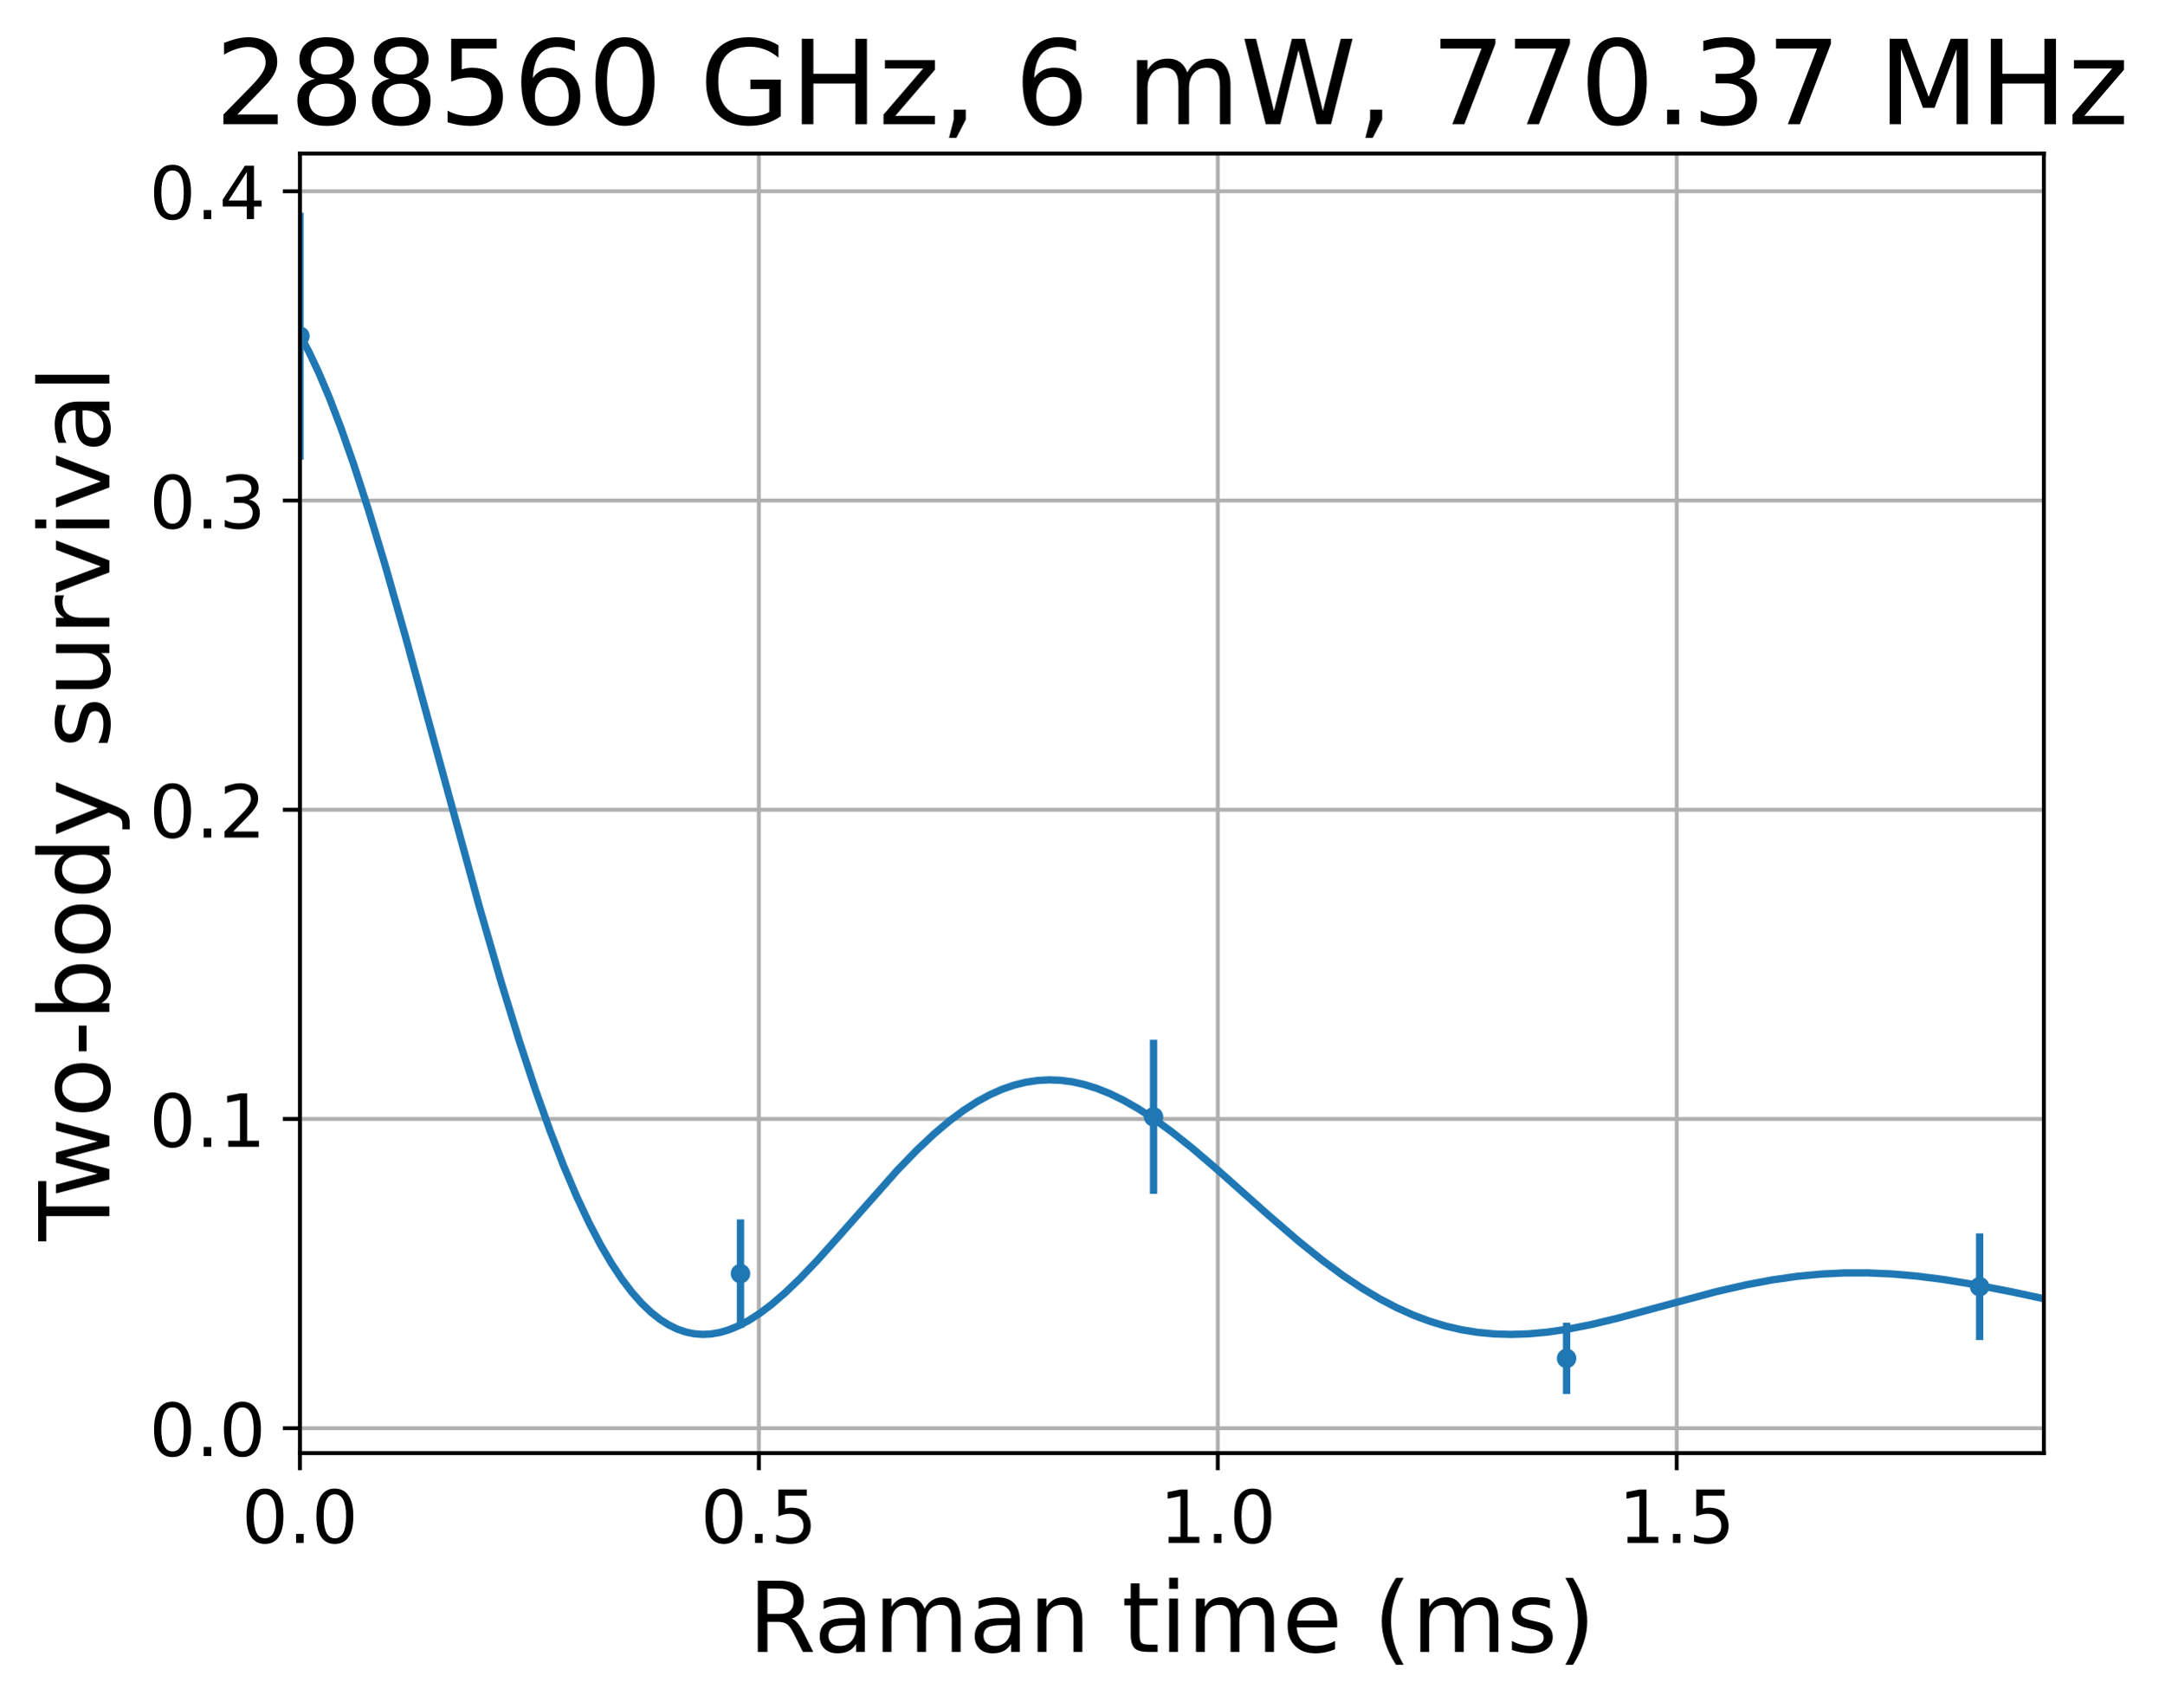
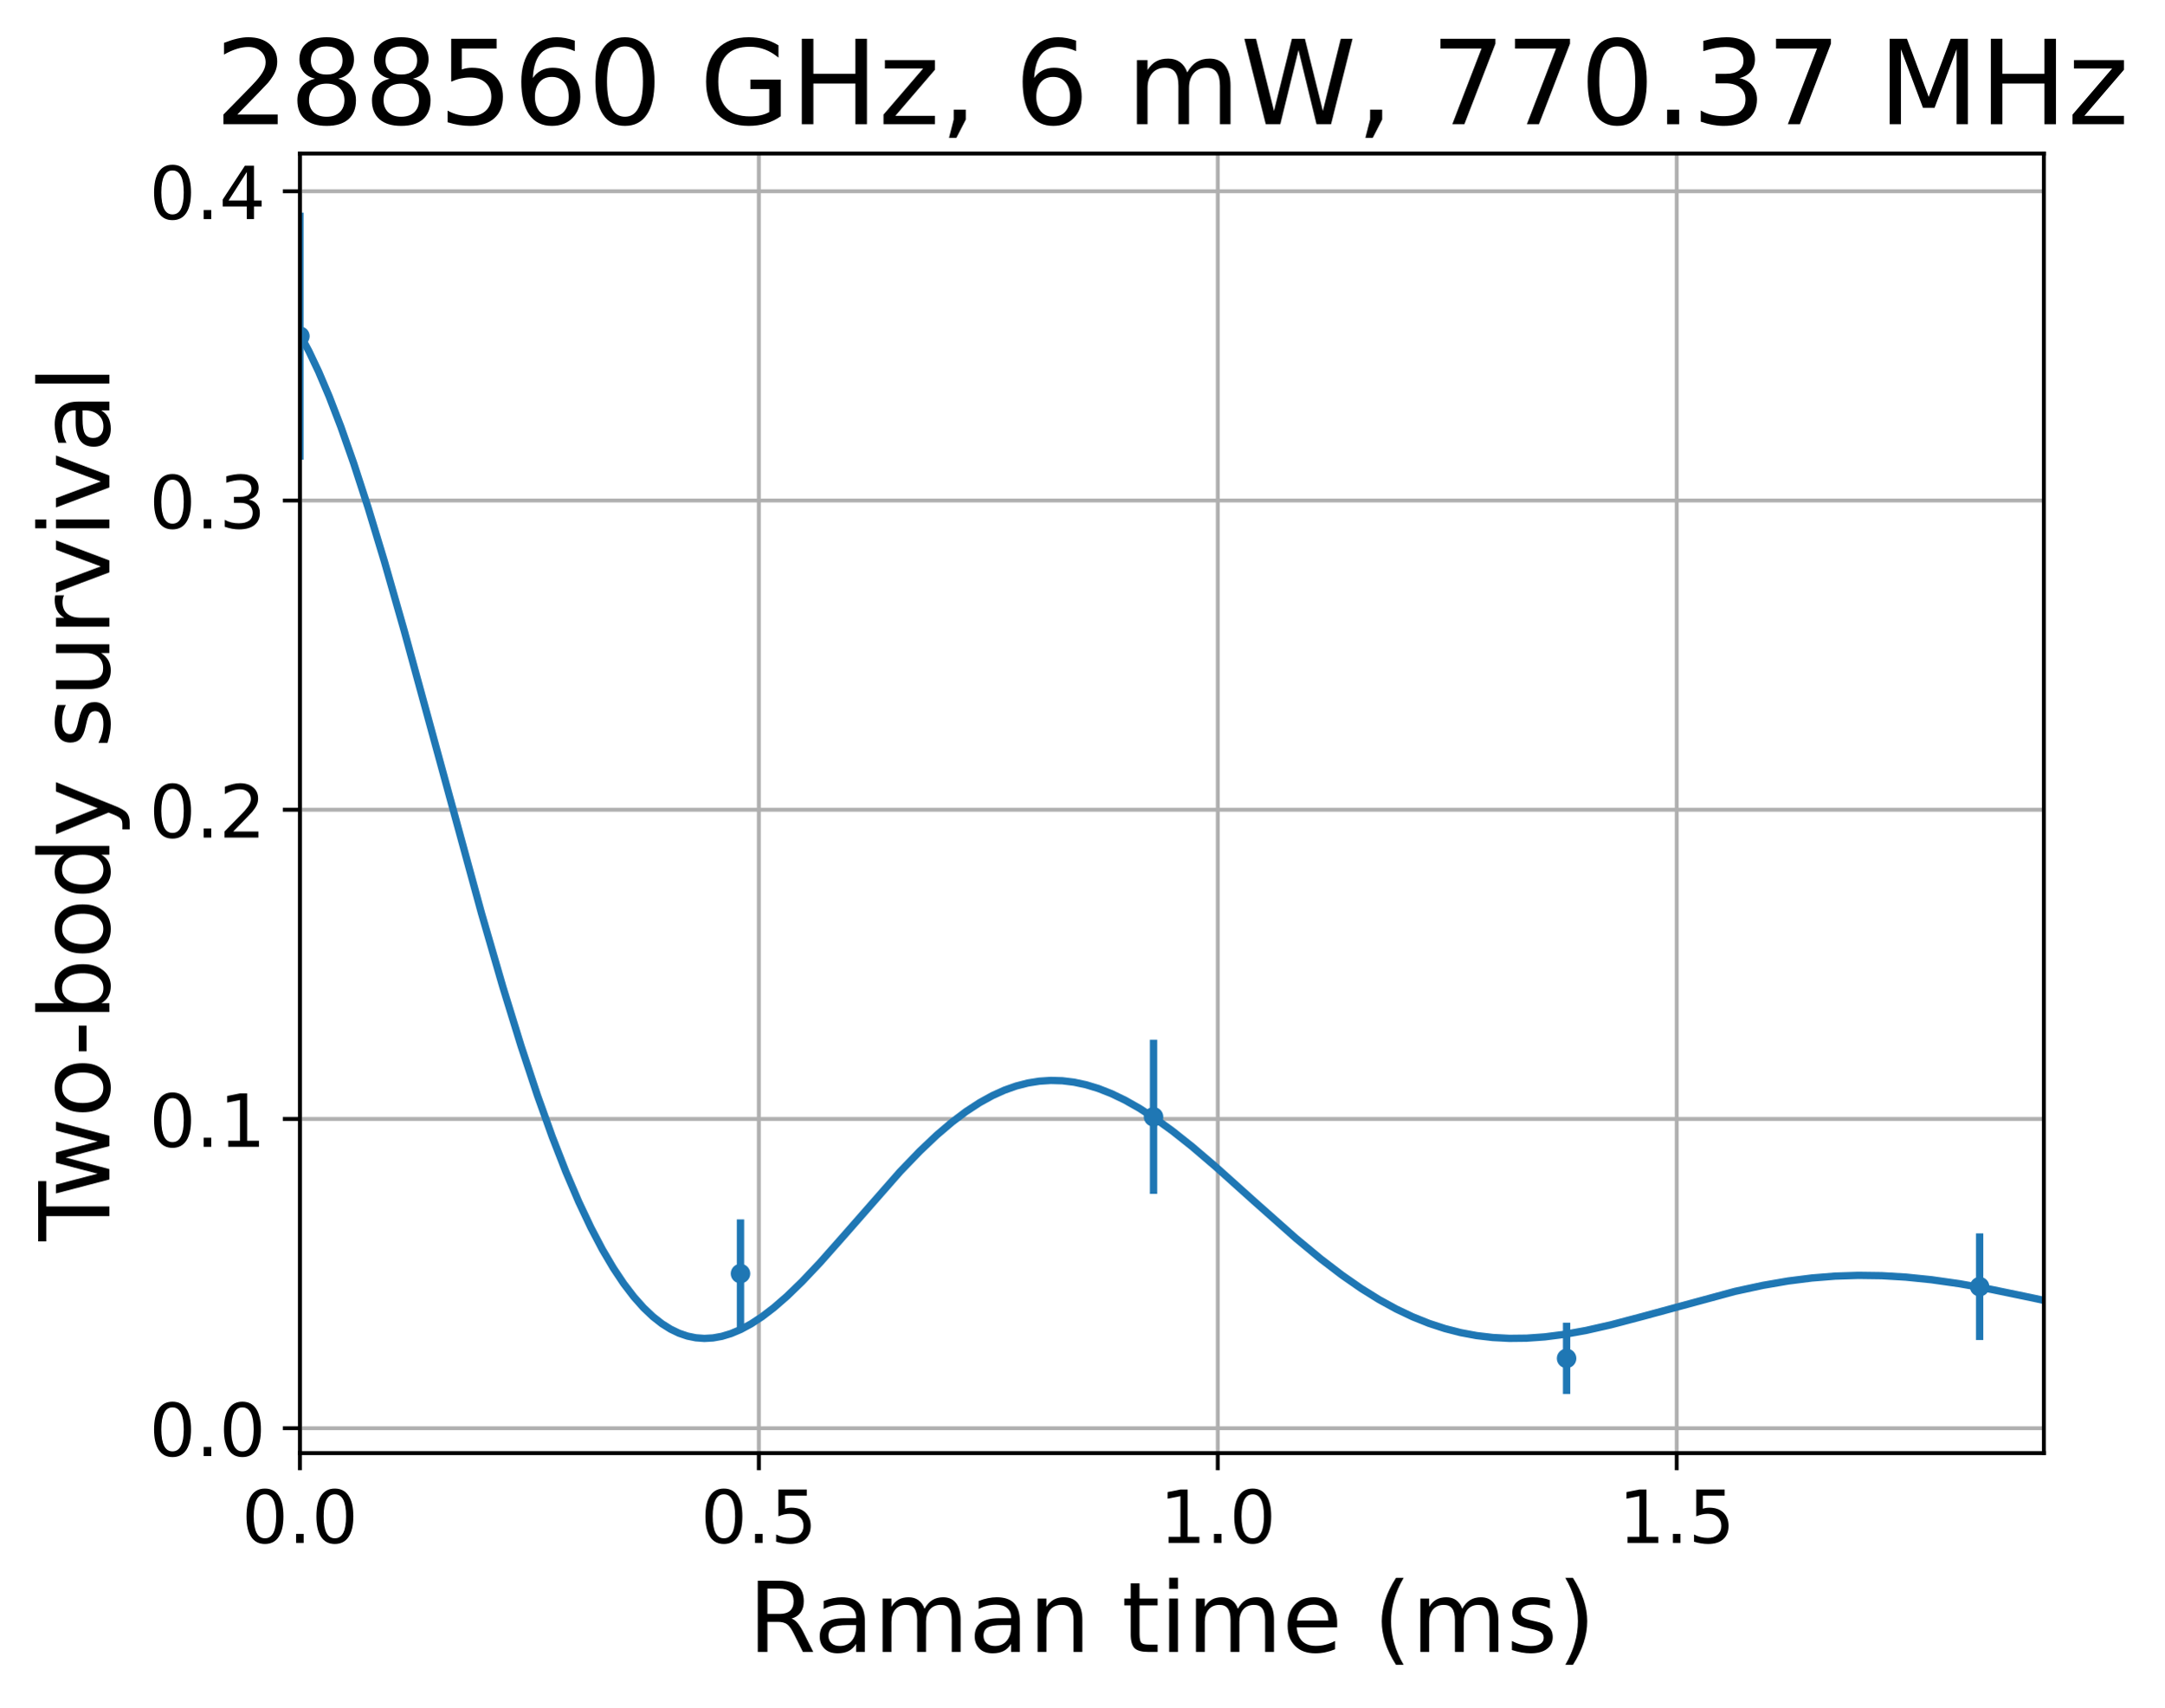
<svg xmlns="http://www.w3.org/2000/svg" xmlns:xlink="http://www.w3.org/1999/xlink" height="349.622pt" version="1.1" viewBox="0 0 443.152 349.622" width="443.152pt">
  <defs>
    <style type="text/css">
*{stroke-linecap:butt;stroke-linejoin:round;}
  </style>
  </defs>
  <g id="figure_1">
    <g id="patch_1">
      <path d="M 0 349.622  L 443.152 349.622  L 443.152 0  L 0 0  z " style="fill:none;" />
    </g>
    <g id="axes_1">
      <g id="patch_2">
        <path d="M 61.411 297.548  L 418.531 297.548  L 418.531 31.436  L 61.411 31.436  z " style="fill:none;" />
      </g>
      <g id="matplotlib.axis_1">
        <g id="xtick_1">
          <g id="line2d_1">
            <path clip-path="url(#pbcf3292bdb)" d="M 61.411 297.548  L 61.411 31.436  " style="fill:none;stroke:#b0b0b0;stroke-linecap:square;stroke-width:0.8;" />
          </g>
          <g id="line2d_2">
            <defs>
              <path d="M 0 0  L 0 3.5  " id="m005f0a59be" style="stroke:#000000;stroke-width:0.8;" />
            </defs>
            <g>
              <use style="stroke:#000000;stroke-width:0.8;" x="61.411" xlink:href="#m005f0a59be" y="297.548" />
            </g>
          </g>
          <g id="text_1">
            <defs>
              <path d="M 31.781 66.406  Q 24.172 66.406 20.328 58.906  Q 16.5 51.422 16.5 36.375  Q 16.5 21.391 20.328 13.891  Q 24.172 6.391 31.781 6.391  Q 39.453 6.391 43.281 13.891  Q 47.125 21.391 47.125 36.375  Q 47.125 51.422 43.281 58.906  Q 39.453 66.406 31.781 66.406  z M 31.781 74.219  Q 44.047 74.219 50.516 64.516  Q 56.984 54.828 56.984 36.375  Q 56.984 17.969 50.516 8.266  Q 44.047 -1.422 31.781 -1.422  Q 19.531 -1.422 13.062 8.266  Q 6.594 17.969 6.594 36.375  Q 6.594 54.828 13.062 64.516  Q 19.531 74.219 31.781 74.219  z " id="DejaVuSans-48" />
              <path d="M 10.688 12.406  L 21 12.406  L 21 0  L 10.688 0  z " id="DejaVuSans-46" />
            </defs>
            <g transform="translate(49.48359 315.9459)scale(0.15 -0.15)">
              <use xlink:href="#DejaVuSans-48" />
              <use x="63.623" xlink:href="#DejaVuSans-46" />
              <use x="95.41" xlink:href="#DejaVuSans-48" />
            </g>
          </g>
        </g>
        <g id="xtick_2">
          <g id="line2d_3">
            <path clip-path="url(#pbcf3292bdb)" d="M 155.39 297.548  L 155.39 31.436  " style="fill:none;stroke:#b0b0b0;stroke-linecap:square;stroke-width:0.8;" />
          </g>
          <g id="line2d_4">
            <g>
              <use style="stroke:#000000;stroke-width:0.8;" x="155.39" xlink:href="#m005f0a59be" y="297.548" />
            </g>
          </g>
          <g id="text_2">
            <defs>
              <path d="M 10.797 72.906  L 49.516 72.906  L 49.516 64.594  L 19.828 64.594  L 19.828 46.734  Q 21.969 47.469 24.109 47.828  Q 26.266 48.188 28.422 48.188  Q 40.625 48.188 47.75 41.5  Q 54.891 34.812 54.891 23.391  Q 54.891 11.625 47.562 5.094  Q 40.234 -1.422 26.906 -1.422  Q 22.312 -1.422 17.547 -0.641  Q 12.797 0.141 7.719 1.703  L 7.719 11.625  Q 12.109 9.234 16.797 8.062  Q 21.484 6.891 26.703 6.891  Q 35.156 6.891 40.078 11.328  Q 45.016 15.766 45.016 23.391  Q 45.016 31 40.078 35.438  Q 35.156 39.891 26.703 39.891  Q 22.75 39.891 18.812 39.016  Q 14.891 38.141 10.797 36.281  z " id="DejaVuSans-53" />
            </defs>
            <g transform="translate(143.4625 315.9459)scale(0.15 -0.15)">
              <use xlink:href="#DejaVuSans-48" />
              <use x="63.623" xlink:href="#DejaVuSans-46" />
              <use x="95.41" xlink:href="#DejaVuSans-53" />
            </g>
          </g>
        </g>
        <g id="xtick_3">
          <g id="line2d_5">
            <path clip-path="url(#pbcf3292bdb)" d="M 249.369 297.548  L 249.369 31.436  " style="fill:none;stroke:#b0b0b0;stroke-linecap:square;stroke-width:0.8;" />
          </g>
          <g id="line2d_6">
            <g>
              <use style="stroke:#000000;stroke-width:0.8;" x="249.369" xlink:href="#m005f0a59be" y="297.548" />
            </g>
          </g>
          <g id="text_3">
            <defs>
              <path d="M 12.406 8.297  L 28.516 8.297  L 28.516 63.922  L 10.984 60.406  L 10.984 69.391  L 28.422 72.906  L 38.281 72.906  L 38.281 8.297  L 54.391 8.297  L 54.391 0  L 12.406 0  z " id="DejaVuSans-49" />
            </defs>
            <g transform="translate(237.4415 315.9459)scale(0.15 -0.15)">
              <use xlink:href="#DejaVuSans-49" />
              <use x="63.623" xlink:href="#DejaVuSans-46" />
              <use x="95.41" xlink:href="#DejaVuSans-48" />
            </g>
          </g>
        </g>
        <g id="xtick_4">
          <g id="line2d_7">
            <path clip-path="url(#pbcf3292bdb)" d="M 343.348 297.548  L 343.348 31.436  " style="fill:none;stroke:#b0b0b0;stroke-linecap:square;stroke-width:0.8;" />
          </g>
          <g id="line2d_8">
            <g>
              <use style="stroke:#000000;stroke-width:0.8;" x="343.348" xlink:href="#m005f0a59be" y="297.548" />
            </g>
          </g>
          <g id="text_4">
            <g transform="translate(331.4204 315.9459)scale(0.15 -0.15)">
              <use xlink:href="#DejaVuSans-49" />
              <use x="63.623" xlink:href="#DejaVuSans-46" />
              <use x="95.41" xlink:href="#DejaVuSans-53" />
            </g>
          </g>
        </g>
        <g id="text_5">
          <defs>
            <path d="M 44.391 34.188  Q 47.562 33.109 50.562 29.594  Q 53.562 26.078 56.594 19.922  L 66.609 0  L 56 0  L 46.688 18.703  Q 43.062 26.031 39.672 28.422  Q 36.281 30.812 30.422 30.812  L 19.672 30.812  L 19.672 0  L 9.812 0  L 9.812 72.906  L 32.078 72.906  Q 44.578 72.906 50.734 67.672  Q 56.891 62.453 56.891 51.906  Q 56.891 45.016 53.688 40.469  Q 50.484 35.938 44.391 34.188  z M 19.672 64.797  L 19.672 38.922  L 32.078 38.922  Q 39.203 38.922 42.844 42.219  Q 46.484 45.516 46.484 51.906  Q 46.484 58.297 42.844 61.547  Q 39.203 64.797 32.078 64.797  z " id="DejaVuSans-82" />
            <path d="M 34.281 27.484  Q 23.391 27.484 19.188 25  Q 14.984 22.516 14.984 16.5  Q 14.984 11.719 18.141 8.906  Q 21.297 6.109 26.703 6.109  Q 34.188 6.109 38.703 11.406  Q 43.219 16.703 43.219 25.484  L 43.219 27.484  z M 52.203 31.203  L 52.203 0  L 43.219 0  L 43.219 8.297  Q 40.141 3.328 35.547 0.953  Q 30.953 -1.422 24.312 -1.422  Q 15.922 -1.422 10.953 3.297  Q 6 8.016 6 15.922  Q 6 25.141 12.172 29.828  Q 18.359 34.516 30.609 34.516  L 43.219 34.516  L 43.219 35.406  Q 43.219 41.609 39.141 45  Q 35.062 48.391 27.688 48.391  Q 23 48.391 18.547 47.266  Q 14.109 46.141 10.016 43.891  L 10.016 52.203  Q 14.938 54.109 19.578 55.047  Q 24.219 56 28.609 56  Q 40.484 56 46.344 49.844  Q 52.203 43.703 52.203 31.203  z " id="DejaVuSans-97" />
            <path d="M 52 44.188  Q 55.375 50.25 60.062 53.125  Q 64.75 56 71.094 56  Q 79.641 56 84.281 50.016  Q 88.922 44.047 88.922 33.016  L 88.922 0  L 79.891 0  L 79.891 32.719  Q 79.891 40.578 77.094 44.375  Q 74.312 48.188 68.609 48.188  Q 61.625 48.188 57.562 43.547  Q 53.516 38.922 53.516 30.906  L 53.516 0  L 44.484 0  L 44.484 32.719  Q 44.484 40.625 41.703 44.406  Q 38.922 48.188 33.109 48.188  Q 26.219 48.188 22.156 43.531  Q 18.109 38.875 18.109 30.906  L 18.109 0  L 9.078 0  L 9.078 54.688  L 18.109 54.688  L 18.109 46.188  Q 21.188 51.219 25.484 53.609  Q 29.781 56 35.688 56  Q 41.656 56 45.828 52.969  Q 50 49.953 52 44.188  z " id="DejaVuSans-109" />
            <path d="M 54.891 33.016  L 54.891 0  L 45.906 0  L 45.906 32.719  Q 45.906 40.484 42.875 44.328  Q 39.844 48.188 33.797 48.188  Q 26.516 48.188 22.312 43.547  Q 18.109 38.922 18.109 30.906  L 18.109 0  L 9.078 0  L 9.078 54.688  L 18.109 54.688  L 18.109 46.188  Q 21.344 51.125 25.703 53.562  Q 30.078 56 35.797 56  Q 45.219 56 50.047 50.172  Q 54.891 44.344 54.891 33.016  z " id="DejaVuSans-110" />
            <path id="DejaVuSans-32" />
            <path d="M 18.312 70.219  L 18.312 54.688  L 36.812 54.688  L 36.812 47.703  L 18.312 47.703  L 18.312 18.016  Q 18.312 11.328 20.141 9.422  Q 21.969 7.516 27.594 7.516  L 36.812 7.516  L 36.812 0  L 27.594 0  Q 17.188 0 13.234 3.875  Q 9.281 7.766 9.281 18.016  L 9.281 47.703  L 2.688 47.703  L 2.688 54.688  L 9.281 54.688  L 9.281 70.219  z " id="DejaVuSans-116" />
            <path d="M 9.422 54.688  L 18.406 54.688  L 18.406 0  L 9.422 0  z M 9.422 75.984  L 18.406 75.984  L 18.406 64.594  L 9.422 64.594  z " id="DejaVuSans-105" />
            <path d="M 56.203 29.594  L 56.203 25.203  L 14.891 25.203  Q 15.484 15.922 20.484 11.062  Q 25.484 6.203 34.422 6.203  Q 39.594 6.203 44.453 7.469  Q 49.312 8.734 54.109 11.281  L 54.109 2.781  Q 49.266 0.734 44.188 -0.344  Q 39.109 -1.422 33.891 -1.422  Q 20.797 -1.422 13.156 6.188  Q 5.516 13.812 5.516 26.812  Q 5.516 40.234 12.766 48.109  Q 20.016 56 32.328 56  Q 43.359 56 49.781 48.891  Q 56.203 41.797 56.203 29.594  z M 47.219 32.234  Q 47.125 39.594 43.094 43.984  Q 39.062 48.391 32.422 48.391  Q 24.906 48.391 20.391 44.141  Q 15.875 39.891 15.188 32.172  z " id="DejaVuSans-101" />
            <path d="M 31 75.875  Q 24.469 64.656 21.281 53.656  Q 18.109 42.672 18.109 31.391  Q 18.109 20.125 21.312 9.062  Q 24.516 -2 31 -13.188  L 23.188 -13.188  Q 15.875 -1.703 12.234 9.375  Q 8.594 20.453 8.594 31.391  Q 8.594 42.281 12.203 53.312  Q 15.828 64.359 23.188 75.875  z " id="DejaVuSans-40" />
            <path d="M 44.281 53.078  L 44.281 44.578  Q 40.484 46.531 36.375 47.5  Q 32.281 48.484 27.875 48.484  Q 21.188 48.484 17.844 46.438  Q 14.5 44.391 14.5 40.281  Q 14.5 37.156 16.891 35.375  Q 19.281 33.594 26.516 31.984  L 29.594 31.297  Q 39.156 29.25 43.188 25.516  Q 47.219 21.781 47.219 15.094  Q 47.219 7.469 41.188 3.016  Q 35.156 -1.422 24.609 -1.422  Q 20.219 -1.422 15.453 -0.562  Q 10.688 0.297 5.422 2  L 5.422 11.281  Q 10.406 8.688 15.234 7.391  Q 20.062 6.109 24.812 6.109  Q 31.156 6.109 34.562 8.281  Q 37.984 10.453 37.984 14.406  Q 37.984 18.062 35.516 20.016  Q 33.062 21.969 24.703 23.781  L 21.578 24.516  Q 13.234 26.266 9.516 29.906  Q 5.812 33.547 5.812 39.891  Q 5.812 47.609 11.281 51.797  Q 16.75 56 26.812 56  Q 31.781 56 36.172 55.266  Q 40.578 54.547 44.281 53.078  z " id="DejaVuSans-115" />
            <path d="M 8.016 75.875  L 15.828 75.875  Q 23.141 64.359 26.781 53.312  Q 30.422 42.281 30.422 31.391  Q 30.422 20.453 26.781 9.375  Q 23.141 -1.703 15.828 -13.188  L 8.016 -13.188  Q 14.5 -2 17.703 9.062  Q 20.906 20.125 20.906 31.391  Q 20.906 42.672 17.703 53.656  Q 14.5 64.656 8.016 75.875  z " id="DejaVuSans-41" />
          </defs>
          <g transform="translate(153.2116 338.2623)scale(0.2 -0.2)">
            <use xlink:href="#DejaVuSans-82" />
            <use x="67.232" xlink:href="#DejaVuSans-97" />
            <use x="128.512" xlink:href="#DejaVuSans-109" />
            <use x="225.924" xlink:href="#DejaVuSans-97" />
            <use x="287.203" xlink:href="#DejaVuSans-110" />
            <use x="350.582" xlink:href="#DejaVuSans-32" />
            <use x="382.369" xlink:href="#DejaVuSans-116" />
            <use x="421.578" xlink:href="#DejaVuSans-105" />
            <use x="449.361" xlink:href="#DejaVuSans-109" />
            <use x="546.773" xlink:href="#DejaVuSans-101" />
            <use x="608.297" xlink:href="#DejaVuSans-32" />
            <use x="640.084" xlink:href="#DejaVuSans-40" />
            <use x="679.098" xlink:href="#DejaVuSans-109" />
            <use x="776.51" xlink:href="#DejaVuSans-115" />
            <use x="828.609" xlink:href="#DejaVuSans-41" />
          </g>
        </g>
      </g>
      <g id="matplotlib.axis_2">
        <g id="ytick_1">
          <g id="line2d_9">
            <path clip-path="url(#pbcf3292bdb)" d="M 61.411 292.452  L 418.531 292.452  " style="fill:none;stroke:#b0b0b0;stroke-linecap:square;stroke-width:0.8;" />
          </g>
          <g id="line2d_10">
            <defs>
              <path d="M 0 0  L -3.5 0  " id="mc3ce260a5b" style="stroke:#000000;stroke-width:0.8;" />
            </defs>
            <g>
              <use style="stroke:#000000;stroke-width:0.8;" x="61.411" xlink:href="#mc3ce260a5b" y="292.452" />
            </g>
          </g>
          <g id="text_6">
            <g transform="translate(30.55625 298.1513)scale(0.15 -0.15)">
              <use xlink:href="#DejaVuSans-48" />
              <use x="63.623" xlink:href="#DejaVuSans-46" />
              <use x="95.41" xlink:href="#DejaVuSans-48" />
            </g>
          </g>
        </g>
        <g id="ytick_2">
          <g id="line2d_11">
            <path clip-path="url(#pbcf3292bdb)" d="M 61.411 229.13  L 418.531 229.13  " style="fill:none;stroke:#b0b0b0;stroke-linecap:square;stroke-width:0.8;" />
          </g>
          <g id="line2d_12">
            <g>
              <use style="stroke:#000000;stroke-width:0.8;" x="61.411" xlink:href="#mc3ce260a5b" y="229.13" />
            </g>
          </g>
          <g id="text_7">
            <g transform="translate(30.55625 234.8292)scale(0.15 -0.15)">
              <use xlink:href="#DejaVuSans-48" />
              <use x="63.623" xlink:href="#DejaVuSans-46" />
              <use x="95.41" xlink:href="#DejaVuSans-49" />
            </g>
          </g>
        </g>
        <g id="ytick_3">
          <g id="line2d_13">
            <path clip-path="url(#pbcf3292bdb)" d="M 61.411 165.808  L 418.531 165.808  " style="fill:none;stroke:#b0b0b0;stroke-linecap:square;stroke-width:0.8;" />
          </g>
          <g id="line2d_14">
            <g>
              <use style="stroke:#000000;stroke-width:0.8;" x="61.411" xlink:href="#mc3ce260a5b" y="165.808" />
            </g>
          </g>
          <g id="text_8">
            <defs>
              <path d="M 19.188 8.297  L 53.609 8.297  L 53.609 0  L 7.328 0  L 7.328 8.297  Q 12.938 14.109 22.625 23.891  Q 32.328 33.688 34.812 36.531  Q 39.547 41.844 41.422 45.531  Q 43.312 49.219 43.312 52.781  Q 43.312 58.594 39.234 62.25  Q 35.156 65.922 28.609 65.922  Q 23.969 65.922 18.812 64.312  Q 13.672 62.703 7.812 59.422  L 7.812 69.391  Q 13.766 71.781 18.938 73  Q 24.125 74.219 28.422 74.219  Q 39.75 74.219 46.484 68.547  Q 53.219 62.891 53.219 53.422  Q 53.219 48.922 51.531 44.891  Q 49.859 40.875 45.406 35.406  Q 44.188 33.984 37.641 27.219  Q 31.109 20.453 19.188 8.297  z " id="DejaVuSans-50" />
            </defs>
            <g transform="translate(30.55625 171.5071)scale(0.15 -0.15)">
              <use xlink:href="#DejaVuSans-48" />
              <use x="63.623" xlink:href="#DejaVuSans-46" />
              <use x="95.41" xlink:href="#DejaVuSans-50" />
            </g>
          </g>
        </g>
        <g id="ytick_4">
          <g id="line2d_15">
            <path clip-path="url(#pbcf3292bdb)" d="M 61.411 102.486  L 418.531 102.486  " style="fill:none;stroke:#b0b0b0;stroke-linecap:square;stroke-width:0.8;" />
          </g>
          <g id="line2d_16">
            <g>
              <use style="stroke:#000000;stroke-width:0.8;" x="61.411" xlink:href="#mc3ce260a5b" y="102.486" />
            </g>
          </g>
          <g id="text_9">
            <defs>
              <path d="M 40.578 39.312  Q 47.656 37.797 51.625 33  Q 55.609 28.219 55.609 21.188  Q 55.609 10.406 48.188 4.484  Q 40.766 -1.422 27.094 -1.422  Q 22.516 -1.422 17.656 -0.516  Q 12.797 0.391 7.625 2.203  L 7.625 11.719  Q 11.719 9.328 16.594 8.109  Q 21.484 6.891 26.812 6.891  Q 36.078 6.891 40.938 10.547  Q 45.797 14.203 45.797 21.188  Q 45.797 27.641 41.281 31.266  Q 36.766 34.906 28.719 34.906  L 20.219 34.906  L 20.219 43.016  L 29.109 43.016  Q 36.375 43.016 40.234 45.922  Q 44.094 48.828 44.094 54.297  Q 44.094 59.906 40.109 62.906  Q 36.141 65.922 28.719 65.922  Q 24.656 65.922 20.016 65.031  Q 15.375 64.156 9.812 62.312  L 9.812 71.094  Q 15.438 72.656 20.344 73.438  Q 25.25 74.219 29.594 74.219  Q 40.828 74.219 47.359 69.109  Q 53.906 64.016 53.906 55.328  Q 53.906 49.266 50.438 45.094  Q 46.969 40.922 40.578 39.312  z " id="DejaVuSans-51" />
            </defs>
            <g transform="translate(30.55625 108.185)scale(0.15 -0.15)">
              <use xlink:href="#DejaVuSans-48" />
              <use x="63.623" xlink:href="#DejaVuSans-46" />
              <use x="95.41" xlink:href="#DejaVuSans-51" />
            </g>
          </g>
        </g>
        <g id="ytick_5">
          <g id="line2d_17">
            <path clip-path="url(#pbcf3292bdb)" d="M 61.411 39.164  L 418.531 39.164  " style="fill:none;stroke:#b0b0b0;stroke-linecap:square;stroke-width:0.8;" />
          </g>
          <g id="line2d_18">
            <g>
              <use style="stroke:#000000;stroke-width:0.8;" x="61.411" xlink:href="#mc3ce260a5b" y="39.164" />
            </g>
          </g>
          <g id="text_10">
            <defs>
              <path d="M 37.797 64.312  L 12.891 25.391  L 37.797 25.391  z M 35.203 72.906  L 47.609 72.906  L 47.609 25.391  L 58.016 25.391  L 58.016 17.188  L 47.609 17.188  L 47.609 0  L 37.797 0  L 37.797 17.188  L 4.891 17.188  L 4.891 26.703  z " id="DejaVuSans-52" />
            </defs>
            <g transform="translate(30.55625 44.86285)scale(0.15 -0.15)">
              <use xlink:href="#DejaVuSans-48" />
              <use x="63.623" xlink:href="#DejaVuSans-46" />
              <use x="95.41" xlink:href="#DejaVuSans-52" />
            </g>
          </g>
        </g>
        <g id="text_11">
          <defs>
            <path d="M -0.297 72.906  L 61.375 72.906  L 61.375 64.594  L 35.5 64.594  L 35.5 0  L 25.594 0  L 25.594 64.594  L -0.297 64.594  z " id="DejaVuSans-84" />
            <path d="M 4.203 54.688  L 13.188 54.688  L 24.422 12.016  L 35.594 54.688  L 46.188 54.688  L 57.422 12.016  L 68.609 54.688  L 77.594 54.688  L 63.281 0  L 52.688 0  L 40.922 44.828  L 29.109 0  L 18.5 0  z " id="DejaVuSans-119" />
            <path d="M 30.609 48.391  Q 23.391 48.391 19.188 42.75  Q 14.984 37.109 14.984 27.297  Q 14.984 17.484 19.156 11.844  Q 23.344 6.203 30.609 6.203  Q 37.797 6.203 41.984 11.859  Q 46.188 17.531 46.188 27.297  Q 46.188 37.016 41.984 42.703  Q 37.797 48.391 30.609 48.391  z M 30.609 56  Q 42.328 56 49.016 48.375  Q 55.719 40.766 55.719 27.297  Q 55.719 13.875 49.016 6.219  Q 42.328 -1.422 30.609 -1.422  Q 18.844 -1.422 12.172 6.219  Q 5.516 13.875 5.516 27.297  Q 5.516 40.766 12.172 48.375  Q 18.844 56 30.609 56  z " id="DejaVuSans-111" />
            <path d="M 4.891 31.391  L 31.203 31.391  L 31.203 23.391  L 4.891 23.391  z " id="DejaVuSans-45" />
            <path d="M 48.688 27.297  Q 48.688 37.203 44.609 42.844  Q 40.531 48.484 33.406 48.484  Q 26.266 48.484 22.188 42.844  Q 18.109 37.203 18.109 27.297  Q 18.109 17.391 22.188 11.75  Q 26.266 6.109 33.406 6.109  Q 40.531 6.109 44.609 11.75  Q 48.688 17.391 48.688 27.297  z M 18.109 46.391  Q 20.953 51.266 25.266 53.625  Q 29.594 56 35.594 56  Q 45.562 56 51.781 48.094  Q 58.016 40.188 58.016 27.297  Q 58.016 14.406 51.781 6.484  Q 45.562 -1.422 35.594 -1.422  Q 29.594 -1.422 25.266 0.953  Q 20.953 3.328 18.109 8.203  L 18.109 0  L 9.078 0  L 9.078 75.984  L 18.109 75.984  z " id="DejaVuSans-98" />
            <path d="M 45.406 46.391  L 45.406 75.984  L 54.391 75.984  L 54.391 0  L 45.406 0  L 45.406 8.203  Q 42.578 3.328 38.25 0.953  Q 33.938 -1.422 27.875 -1.422  Q 17.969 -1.422 11.734 6.484  Q 5.516 14.406 5.516 27.297  Q 5.516 40.188 11.734 48.094  Q 17.969 56 27.875 56  Q 33.938 56 38.25 53.625  Q 42.578 51.266 45.406 46.391  z M 14.797 27.297  Q 14.797 17.391 18.875 11.75  Q 22.953 6.109 30.078 6.109  Q 37.203 6.109 41.297 11.75  Q 45.406 17.391 45.406 27.297  Q 45.406 37.203 41.297 42.844  Q 37.203 48.484 30.078 48.484  Q 22.953 48.484 18.875 42.844  Q 14.797 37.203 14.797 27.297  z " id="DejaVuSans-100" />
            <path d="M 32.172 -5.078  Q 28.375 -14.844 24.75 -17.812  Q 21.141 -20.797 15.094 -20.797  L 7.906 -20.797  L 7.906 -13.281  L 13.188 -13.281  Q 16.891 -13.281 18.938 -11.516  Q 21 -9.766 23.484 -3.219  L 25.094 0.875  L 2.984 54.688  L 12.5 54.688  L 29.594 11.922  L 46.688 54.688  L 56.203 54.688  z " id="DejaVuSans-121" />
            <path d="M 8.5 21.578  L 8.5 54.688  L 17.484 54.688  L 17.484 21.922  Q 17.484 14.156 20.5 10.266  Q 23.531 6.391 29.594 6.391  Q 36.859 6.391 41.078 11.031  Q 45.312 15.672 45.312 23.688  L 45.312 54.688  L 54.297 54.688  L 54.297 0  L 45.312 0  L 45.312 8.406  Q 42.047 3.422 37.719 1  Q 33.406 -1.422 27.688 -1.422  Q 18.266 -1.422 13.375 4.438  Q 8.5 10.297 8.5 21.578  z M 31.109 56  z " id="DejaVuSans-117" />
            <path d="M 41.109 46.297  Q 39.594 47.172 37.812 47.578  Q 36.031 48 33.891 48  Q 26.266 48 22.188 43.047  Q 18.109 38.094 18.109 28.812  L 18.109 0  L 9.078 0  L 9.078 54.688  L 18.109 54.688  L 18.109 46.188  Q 20.953 51.172 25.484 53.578  Q 30.031 56 36.531 56  Q 37.453 56 38.578 55.875  Q 39.703 55.766 41.062 55.516  z " id="DejaVuSans-114" />
            <path d="M 2.984 54.688  L 12.5 54.688  L 29.594 8.797  L 46.688 54.688  L 56.203 54.688  L 35.688 0  L 23.484 0  z " id="DejaVuSans-118" />
            <path d="M 9.422 75.984  L 18.406 75.984  L 18.406 0  L 9.422 0  z " id="DejaVuSans-108" />
          </defs>
          <g transform="translate(22.39688 254.1344)rotate(-90)scale(0.2 -0.2)">
            <use xlink:href="#DejaVuSans-84" />
            <use x="44.584" xlink:href="#DejaVuSans-119" />
            <use x="126.371" xlink:href="#DejaVuSans-111" />
            <use x="189.428" xlink:href="#DejaVuSans-45" />
            <use x="225.512" xlink:href="#DejaVuSans-98" />
            <use x="288.988" xlink:href="#DejaVuSans-111" />
            <use x="350.17" xlink:href="#DejaVuSans-100" />
            <use x="413.646" xlink:href="#DejaVuSans-121" />
            <use x="472.826" xlink:href="#DejaVuSans-32" />
            <use x="504.613" xlink:href="#DejaVuSans-115" />
            <use x="556.713" xlink:href="#DejaVuSans-117" />
            <use x="620.092" xlink:href="#DejaVuSans-114" />
            <use x="661.205" xlink:href="#DejaVuSans-118" />
            <use x="720.385" xlink:href="#DejaVuSans-105" />
            <use x="748.168" xlink:href="#DejaVuSans-118" />
            <use x="807.348" xlink:href="#DejaVuSans-97" />
            <use x="868.627" xlink:href="#DejaVuSans-108" />
          </g>
        </g>
      </g>
      <g id="LineCollection_1">
        <path clip-path="url(#pbcf3292bdb)" d="M 61.411 94.133  L 61.411 43.532  " style="fill:none;stroke:#1f77b4;stroke-width:1.5;" />
        <path clip-path="url(#pbcf3292bdb)" d="M 151.631 271.897  L 151.631 249.686  " style="fill:none;stroke:#1f77b4;stroke-width:1.5;" />
        <path clip-path="url(#pbcf3292bdb)" d="M 236.212 244.472  L 236.212 212.909  " style="fill:none;stroke:#1f77b4;stroke-width:1.5;" />
        <path clip-path="url(#pbcf3292bdb)" d="M 320.793 285.452  L 320.793 270.856  " style="fill:none;stroke:#1f77b4;stroke-width:1.5;" />
        <path clip-path="url(#pbcf3292bdb)" d="M 405.374 274.385  L 405.374 252.549  " style="fill:none;stroke:#1f77b4;stroke-width:1.5;" />
      </g>
      <g id="line2d_19">
-         <path clip-path="url(#pbcf3292bdb)" d="M 61.411 68.577  L 63.253 72.033  L 65.276 76.32  L 67.443 81.445  L 69.827 87.668  L 72.464 95.193  L 75.425 104.345  L 78.821 115.589  L 82.938 130.035  L 88.934 151.977  L 98.145 185.633  L 102.587 200.986  L 106.308 213.074  L 109.631 223.138  L 112.665 231.639  L 115.482 238.89  L 118.119 245.081  L 120.611 250.381  L 122.959 254.869  L 125.198 258.686  L 127.329 261.896  L 129.388 264.604  L 131.375 266.855  L 133.289 268.69  L 135.131 270.151  L 136.901 271.281  L 138.635 272.131  L 140.369 272.736  L 142.102 273.104  L 143.836 273.242  L 145.606 273.156  L 147.412 272.843  L 149.29 272.29  L 151.277 271.466  L 153.372 270.352  L 155.611 268.906  L 158.067 267.048  L 160.776 264.713  L 163.846 261.763  L 167.495 257.936  L 172.407 252.434  L 183.785 239.584  L 187.83 235.42  L 191.297 232.163  L 194.44 229.512  L 197.329 227.359  L 200.075 225.588  L 202.675 224.171  L 205.167 223.061  L 207.624 222.209  L 210.007 221.615  L 212.391 221.252  L 214.739 221.117  L 217.123 221.205  L 219.543 221.518  L 221.999 222.06  L 224.564 222.858  L 227.237 223.926  L 230.054 225.296  L 233.052 227.006  L 236.303 229.122  L 239.915 231.746  L 244.068 235.05  L 249.197 239.43  L 259.6 248.699  L 266.065 254.273  L 270.905 258.16  L 275.131 261.273  L 278.996 263.849  L 282.644 266.016  L 286.112 267.82  L 289.471 269.321  L 292.758 270.55  L 296.045 271.541  L 299.295 272.291  L 302.582 272.823  L 305.941 273.14  L 309.409 273.243  L 313.021 273.126  L 316.85 272.778  L 321.003 272.172  L 325.663 271.262  L 331.189 269.945  L 339.135 267.799  L 351.416 264.494  L 357.593 263.078  L 362.974 262.07  L 367.995 261.355  L 372.835 260.89  L 377.603 260.655  L 382.407 260.643  L 387.319 260.853  L 392.484 261.299  L 398.047 262.007  L 404.295 263.033  L 411.953 264.528  L 418.563 265.936  L 418.563 265.936  " style="fill:none;stroke:#1f77b4;stroke-linecap:square;stroke-width:1.5;" />
+         <path clip-path="url(#pbcf3292bdb)" d="M 61.411 68.48  L 63.253 71.918  L 65.24 76.102  L 67.407 81.196  L 69.791 87.386  L 72.427 94.877  L 75.353 103.88  L 78.712 114.962  L 82.758 129.11  L 88.501 150.091  L 98.578 186.946  L 102.985 202.149  L 106.705 214.211  L 110.028 224.249  L 113.062 232.725  L 115.879 239.951  L 118.516 246.118  L 121.008 251.395  L 123.356 255.862  L 125.596 259.659  L 127.727 262.85  L 129.786 265.541  L 131.772 267.775  L 133.686 269.594  L 135.529 271.04  L 137.298 272.156  L 139.032 272.993  L 140.766 273.584  L 142.5 273.939  L 144.233 274.064  L 146.003 273.965  L 147.809 273.638  L 149.688 273.071  L 151.674 272.233  L 153.769 271.103  L 156.008 269.64  L 158.465 267.763  L 161.174 265.406  L 164.244 262.43  L 167.892 258.572  L 172.804 253.024  L 184.326 239.899  L 188.336 235.736  L 191.803 232.448  L 194.946 229.77  L 197.835 227.593  L 200.58 225.8  L 203.181 224.364  L 205.673 223.236  L 208.093 222.378  L 210.477 221.766  L 212.825 221.39  L 215.173 221.236  L 217.556 221.306  L 219.94 221.598  L 222.397 222.123  L 224.925 222.891  L 227.562 223.927  L 230.343 225.262  L 233.305 226.934  L 236.519 229.01  L 240.059 231.569  L 244.104 234.779  L 249.017 238.976  L 256.819 245.981  L 265.343 253.546  L 270.436 257.768  L 274.77 261.081  L 278.707 263.817  L 282.391 266.111  L 285.895 268.034  L 289.29 269.647  L 292.613 270.979  L 295.864 272.045  L 299.115 272.878  L 302.366 273.484  L 305.689 273.876  L 309.084 274.053  L 312.624 274.013  L 316.344 273.746  L 320.353 273.231  L 324.76 272.435  L 329.853 271.281  L 336.39 269.556  L 355.281 264.433  L 360.988 263.199  L 366.153 262.307  L 371.029 261.688  L 375.797 261.307  L 380.529 261.152  L 385.333 261.218  L 390.281 261.511  L 395.518 262.047  L 401.225 262.86  L 407.727 264.017  L 416.07 265.744  L 418.563 266.288  L 418.563 266.288  " style="fill:none;stroke:#1f77b4;stroke-linecap:square;stroke-width:1.5;" />
      </g>
      <g id="line2d_20">
        <defs>
          <path d="M 0 1.5  C 0.398 1.5 0.779 1.342 1.061 1.061  C 1.342 0.779 1.5 0.398 1.5 0  C 1.5 -0.398 1.342 -0.779 1.061 -1.061  C 0.779 -1.342 0.398 -1.5 0 -1.5  C -0.398 -1.5 -0.779 -1.342 -1.061 -1.061  C -1.342 -0.779 -1.5 -0.398 -1.5 0  C -1.5 0.398 -1.342 0.779 -1.061 1.061  C -0.779 1.342 -0.398 1.5 0 1.5  z " id="mb8bc26594a" style="stroke:#1f77b4;" />
        </defs>
        <g clip-path="url(#pbcf3292bdb)">
          <use style="fill:#1f77b4;stroke:#1f77b4;" x="61.411" xlink:href="#mb8bc26594a" y="68.832" />
          <use style="fill:#1f77b4;stroke:#1f77b4;" x="151.631" xlink:href="#mb8bc26594a" y="260.791" />
          <use style="fill:#1f77b4;stroke:#1f77b4;" x="236.212" xlink:href="#mb8bc26594a" y="228.691" />
          <use style="fill:#1f77b4;stroke:#1f77b4;" x="320.793" xlink:href="#mb8bc26594a" y="278.154" />
          <use style="fill:#1f77b4;stroke:#1f77b4;" x="405.374" xlink:href="#mb8bc26594a" y="263.467" />
        </g>
      </g>
      <g id="patch_3">
        <path d="M 61.411 297.548  L 61.411 31.436  " style="fill:none;stroke:#000000;stroke-linecap:square;stroke-linejoin:miter;stroke-width:0.8;" />
      </g>
      <g id="patch_4">
        <path d="M 418.531 297.548  L 418.531 31.436  " style="fill:none;stroke:#000000;stroke-linecap:square;stroke-linejoin:miter;stroke-width:0.8;" />
      </g>
      <g id="patch_5">
        <path d="M 61.411 297.548  L 418.531 297.548  " style="fill:none;stroke:#000000;stroke-linecap:square;stroke-linejoin:miter;stroke-width:0.8;" />
      </g>
      <g id="patch_6">
        <path d="M 61.411 31.436  L 418.531 31.436  " style="fill:none;stroke:#000000;stroke-linecap:square;stroke-linejoin:miter;stroke-width:0.8;" />
      </g>
      <g id="text_12">
        <defs>
          <path d="M 31.781 34.625  Q 24.75 34.625 20.719 30.859  Q 16.703 27.094 16.703 20.516  Q 16.703 13.922 20.719 10.156  Q 24.75 6.391 31.781 6.391  Q 38.812 6.391 42.859 10.172  Q 46.922 13.969 46.922 20.516  Q 46.922 27.094 42.891 30.859  Q 38.875 34.625 31.781 34.625  z M 21.922 38.812  Q 15.578 40.375 12.031 44.719  Q 8.5 49.078 8.5 55.328  Q 8.5 64.062 14.719 69.141  Q 20.953 74.219 31.781 74.219  Q 42.672 74.219 48.875 69.141  Q 55.078 64.062 55.078 55.328  Q 55.078 49.078 51.531 44.719  Q 48 40.375 41.703 38.812  Q 48.828 37.156 52.797 32.312  Q 56.781 27.484 56.781 20.516  Q 56.781 9.906 50.312 4.234  Q 43.844 -1.422 31.781 -1.422  Q 19.734 -1.422 13.25 4.234  Q 6.781 9.906 6.781 20.516  Q 6.781 27.484 10.781 32.312  Q 14.797 37.156 21.922 38.812  z M 18.312 54.391  Q 18.312 48.734 21.844 45.562  Q 25.391 42.391 31.781 42.391  Q 38.141 42.391 41.719 45.562  Q 45.312 48.734 45.312 54.391  Q 45.312 60.062 41.719 63.234  Q 38.141 66.406 31.781 66.406  Q 25.391 66.406 21.844 63.234  Q 18.312 60.062 18.312 54.391  z " id="DejaVuSans-56" />
          <path d="M 33.016 40.375  Q 26.375 40.375 22.484 35.828  Q 18.609 31.297 18.609 23.391  Q 18.609 15.531 22.484 10.953  Q 26.375 6.391 33.016 6.391  Q 39.656 6.391 43.531 10.953  Q 47.406 15.531 47.406 23.391  Q 47.406 31.297 43.531 35.828  Q 39.656 40.375 33.016 40.375  z M 52.594 71.297  L 52.594 62.312  Q 48.875 64.062 45.094 64.984  Q 41.312 65.922 37.594 65.922  Q 27.828 65.922 22.672 59.328  Q 17.531 52.734 16.797 39.406  Q 19.672 43.656 24.016 45.922  Q 28.375 48.188 33.594 48.188  Q 44.578 48.188 50.953 41.516  Q 57.328 34.859 57.328 23.391  Q 57.328 12.156 50.688 5.359  Q 44.047 -1.422 33.016 -1.422  Q 20.359 -1.422 13.672 8.266  Q 6.984 17.969 6.984 36.375  Q 6.984 53.656 15.188 63.938  Q 23.391 74.219 37.203 74.219  Q 40.922 74.219 44.703 73.484  Q 48.484 72.75 52.594 71.297  z " id="DejaVuSans-54" />
          <path d="M 59.516 10.406  L 59.516 29.984  L 43.406 29.984  L 43.406 38.094  L 69.281 38.094  L 69.281 6.781  Q 63.578 2.734 56.688 0.656  Q 49.812 -1.422 42 -1.422  Q 24.906 -1.422 15.25 8.562  Q 5.609 18.562 5.609 36.375  Q 5.609 54.25 15.25 64.234  Q 24.906 74.219 42 74.219  Q 49.125 74.219 55.547 72.453  Q 61.969 70.703 67.391 67.281  L 67.391 56.781  Q 61.922 61.422 55.766 63.766  Q 49.609 66.109 42.828 66.109  Q 29.438 66.109 22.719 58.641  Q 16.016 51.172 16.016 36.375  Q 16.016 21.625 22.719 14.156  Q 29.438 6.688 42.828 6.688  Q 48.047 6.688 52.141 7.594  Q 56.25 8.5 59.516 10.406  z " id="DejaVuSans-71" />
          <path d="M 9.812 72.906  L 19.672 72.906  L 19.672 43.016  L 55.516 43.016  L 55.516 72.906  L 65.375 72.906  L 65.375 0  L 55.516 0  L 55.516 34.719  L 19.672 34.719  L 19.672 0  L 9.812 0  z " id="DejaVuSans-72" />
          <path d="M 5.516 54.688  L 48.188 54.688  L 48.188 46.484  L 14.406 7.172  L 48.188 7.172  L 48.188 0  L 4.297 0  L 4.297 8.203  L 38.094 47.516  L 5.516 47.516  z " id="DejaVuSans-122" />
          <path d="M 11.719 12.406  L 22.016 12.406  L 22.016 4  L 14.016 -11.625  L 7.719 -11.625  L 11.719 4  z " id="DejaVuSans-44" />
          <path d="M 3.328 72.906  L 13.281 72.906  L 28.609 11.281  L 43.891 72.906  L 54.984 72.906  L 70.312 11.281  L 85.594 72.906  L 95.609 72.906  L 77.297 0  L 64.891 0  L 49.516 63.281  L 33.984 0  L 21.578 0  z " id="DejaVuSans-87" />
          <path d="M 8.203 72.906  L 55.078 72.906  L 55.078 68.703  L 28.609 0  L 18.312 0  L 43.219 64.594  L 8.203 64.594  z " id="DejaVuSans-55" />
          <path d="M 9.812 72.906  L 24.516 72.906  L 43.109 23.297  L 61.812 72.906  L 76.516 72.906  L 76.516 0  L 66.891 0  L 66.891 64.016  L 48.094 14.016  L 38.188 14.016  L 19.391 64.016  L 19.391 0  L 9.812 0  z " id="DejaVuSans-77" />
        </defs>
        <g transform="translate(43.99031 25.43625)scale(0.24 -0.24)">
          <use xlink:href="#DejaVuSans-50" />
          <use x="63.623" xlink:href="#DejaVuSans-56" />
          <use x="127.246" xlink:href="#DejaVuSans-56" />
          <use x="190.869" xlink:href="#DejaVuSans-53" />
          <use x="254.492" xlink:href="#DejaVuSans-54" />
          <use x="318.115" xlink:href="#DejaVuSans-48" />
          <use x="381.738" xlink:href="#DejaVuSans-32" />
          <use x="413.525" xlink:href="#DejaVuSans-71" />
          <use x="491.016" xlink:href="#DejaVuSans-72" />
          <use x="566.211" xlink:href="#DejaVuSans-122" />
          <use x="618.701" xlink:href="#DejaVuSans-44" />
          <use x="650.488" xlink:href="#DejaVuSans-32" />
          <use x="682.275" xlink:href="#DejaVuSans-54" />
          <use x="745.898" xlink:href="#DejaVuSans-32" />
          <use x="777.686" xlink:href="#DejaVuSans-109" />
          <use x="875.098" xlink:href="#DejaVuSans-87" />
          <use x="973.975" xlink:href="#DejaVuSans-44" />
          <use x="1005.762" xlink:href="#DejaVuSans-32" />
          <use x="1037.549" xlink:href="#DejaVuSans-55" />
          <use x="1101.172" xlink:href="#DejaVuSans-55" />
          <use x="1164.795" xlink:href="#DejaVuSans-48" />
          <use x="1228.418" xlink:href="#DejaVuSans-46" />
          <use x="1260.205" xlink:href="#DejaVuSans-51" />
          <use x="1323.828" xlink:href="#DejaVuSans-55" />
          <use x="1387.451" xlink:href="#DejaVuSans-32" />
          <use x="1419.238" xlink:href="#DejaVuSans-77" />
          <use x="1505.518" xlink:href="#DejaVuSans-72" />
          <use x="1580.713" xlink:href="#DejaVuSans-122" />
        </g>
      </g>
    </g>
  </g>
  <defs>
    <clipPath id="pbcf3292bdb">
      <rect height="266.112" width="357.12" x="61.411" y="31.436" />
    </clipPath>
  </defs>
</svg>
